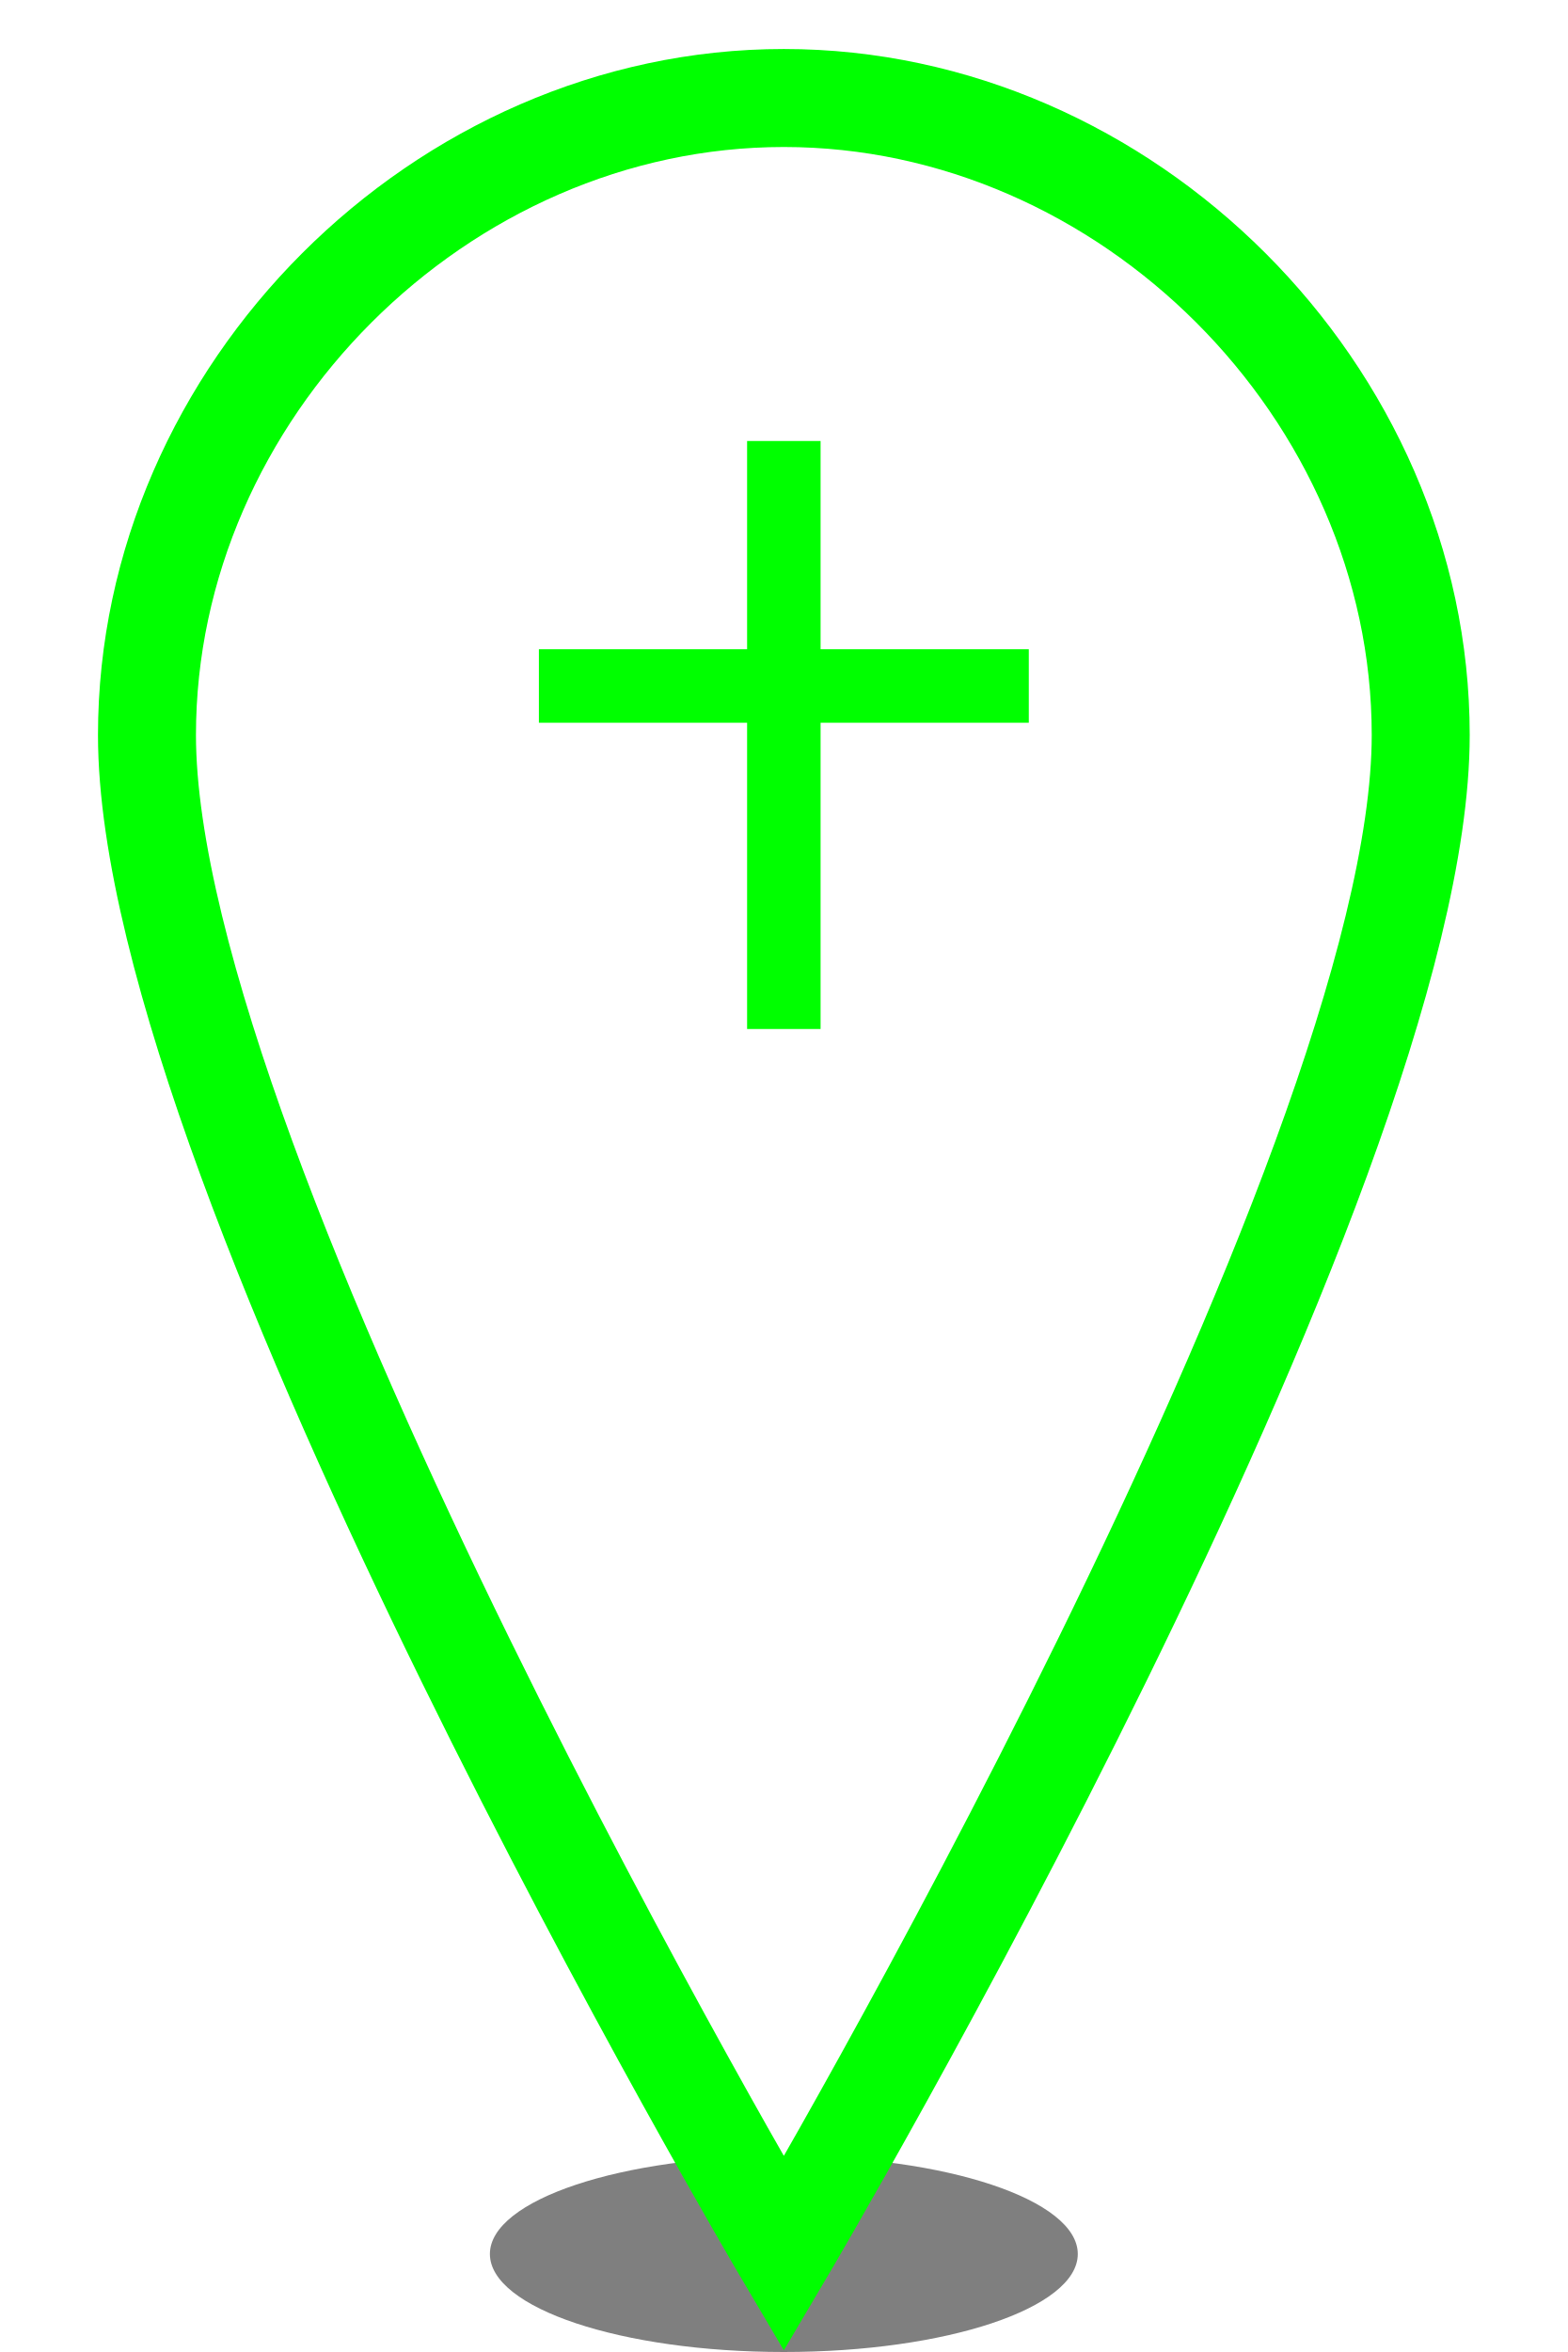
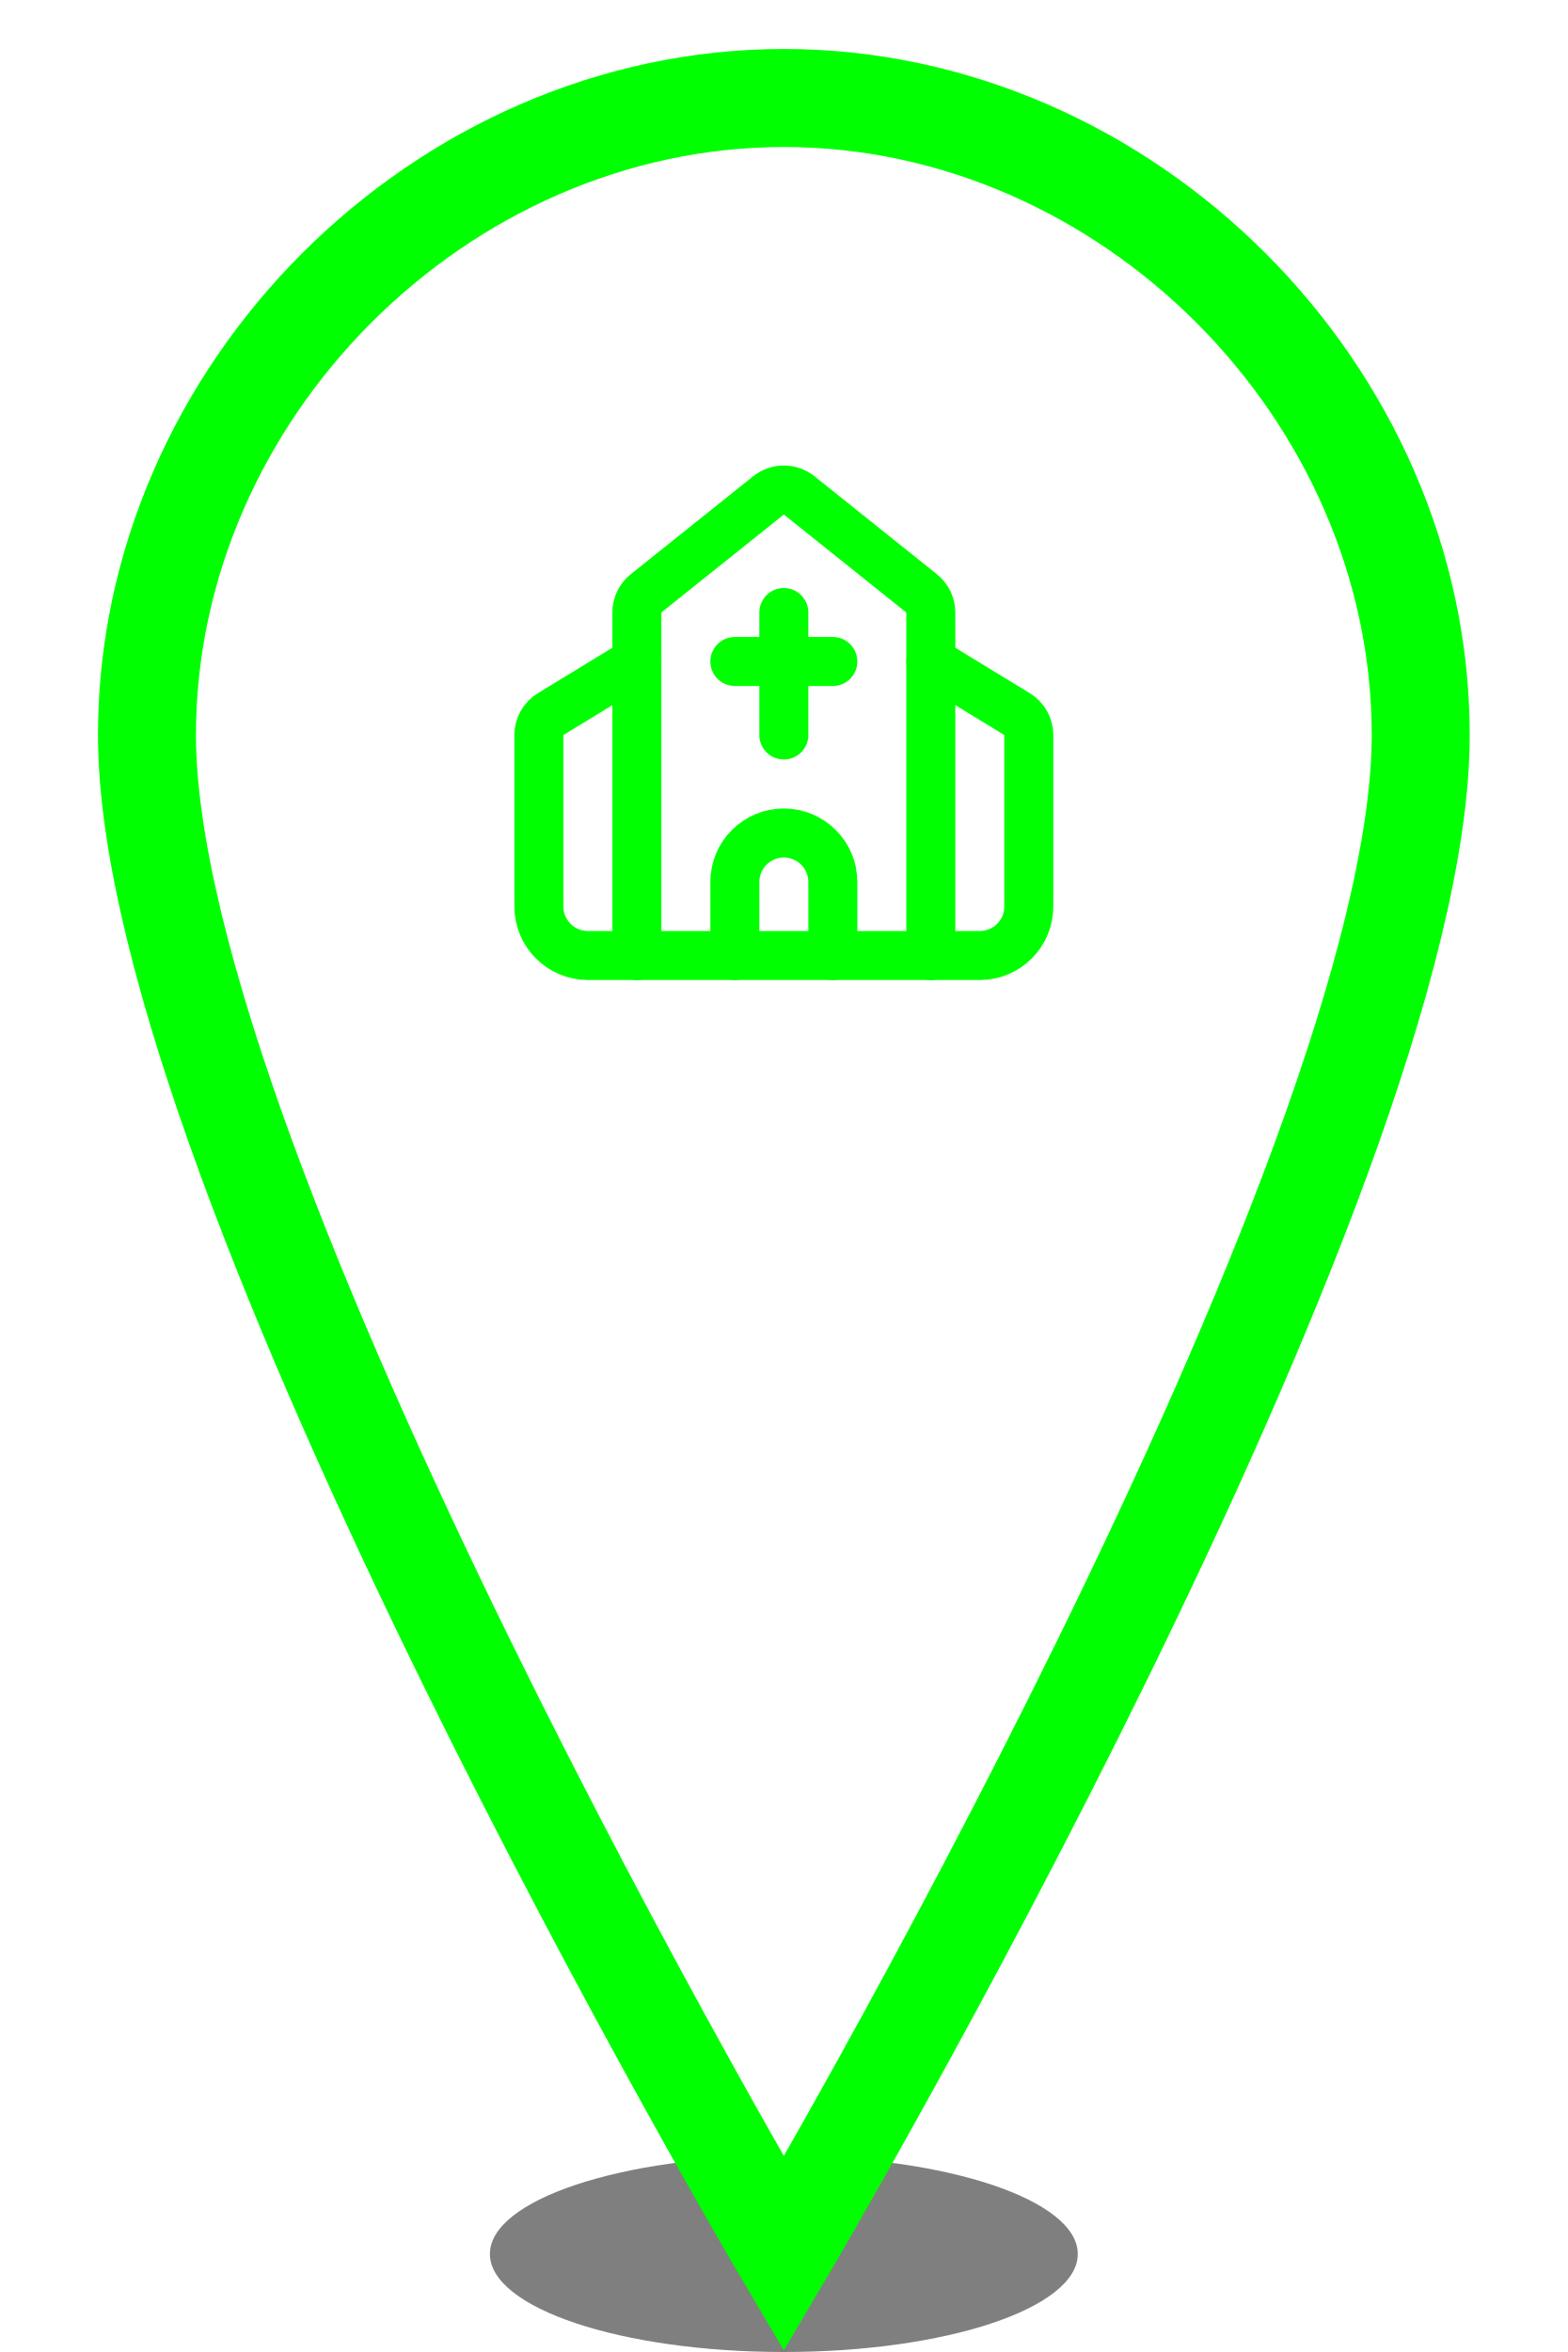
<svg xmlns="http://www.w3.org/2000/svg" viewBox="0 0 32 48" width="32" height="48">
  <ellipse cx="16" cy="46" rx="6" ry="2" fill="#000" opacity="0.5" />
  <path d="M16 2 C9 2 3 8 3 15 C3 24 16 46 16 46 C16 46 29 24 29 15 C29 8 23 2 16 2 Z" fill="none" stroke="#00ff00" stroke-width="2" />
-   <line x1="16" y1="9" x2="16" y2="21" stroke="#00ff00" stroke-width="1.5" />
-   <line x1="11" y1="14" x2="21" y2="14" stroke="#00ff00" stroke-width="1.5" />
+   <g transform="translate(16, 15) scale(0.5)" stroke="#00ff00" fill="none" stroke-width="2" stroke-linecap="round" stroke-linejoin="round">
+     <g transform="translate(-12, -12)">
+       <path d="M10 9h4" />
+       <path d="M12 7v5" />
+       <path d="M14 21v-3a2 2 0 0 0-4 0v3" />
+       <path d="m18 9 3.52 2.147a1 1 0 0 1 .48.854V19a2 2 0 0 1-2 2H4a2 2 0 0 1-2-2v-6.999a1 1 0 0 1 .48-.854L6 9" />
+       <path d="M6 21V7a1 1 0 0 1 .376-.782l5-3.999a1 1 0 0 1 1.249.001l5 4A1 1 0 0 1 18 7v14" />
+     </g>
+   </g>
</svg>
